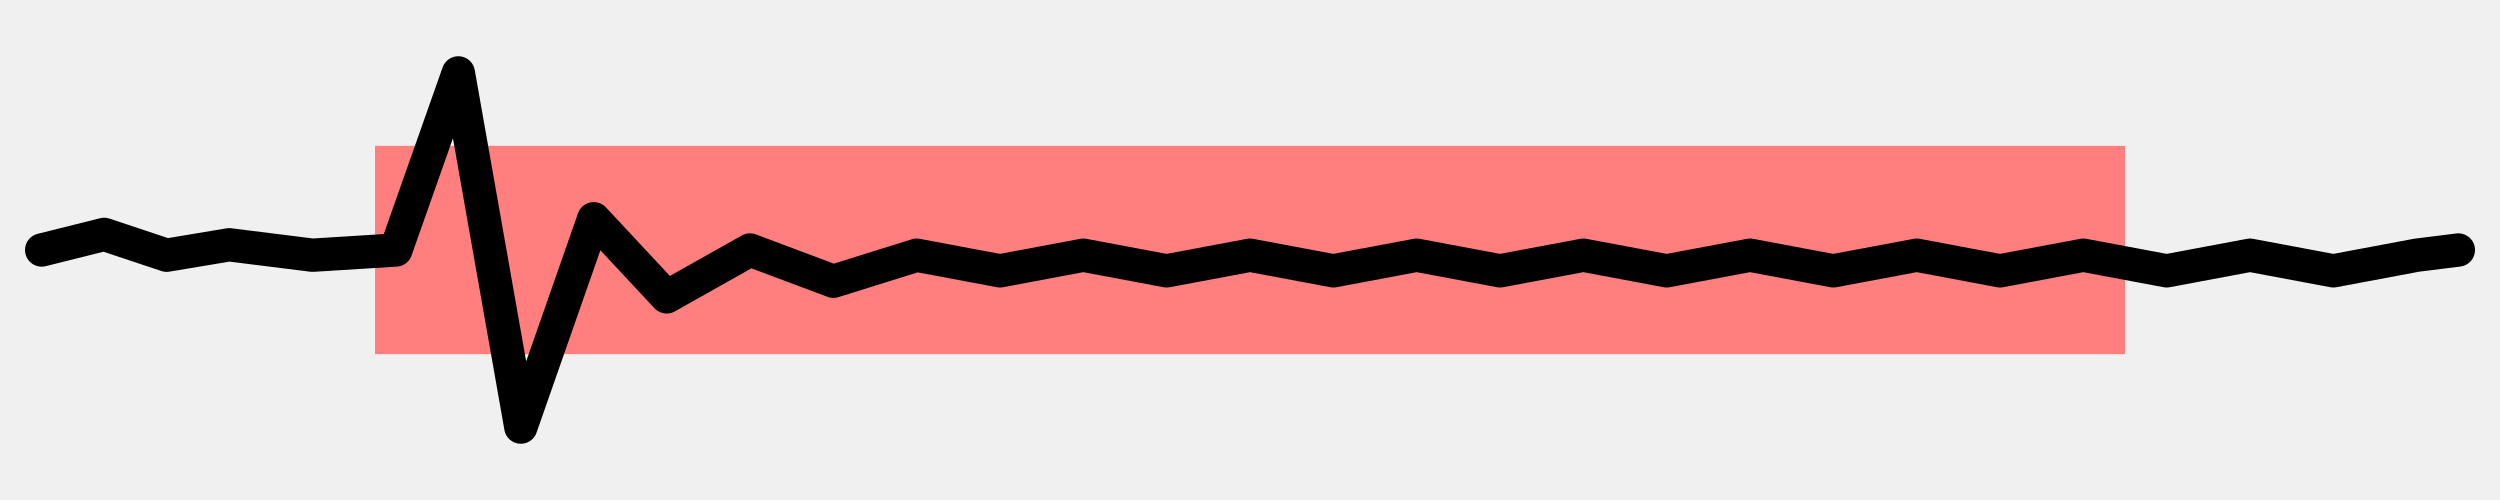
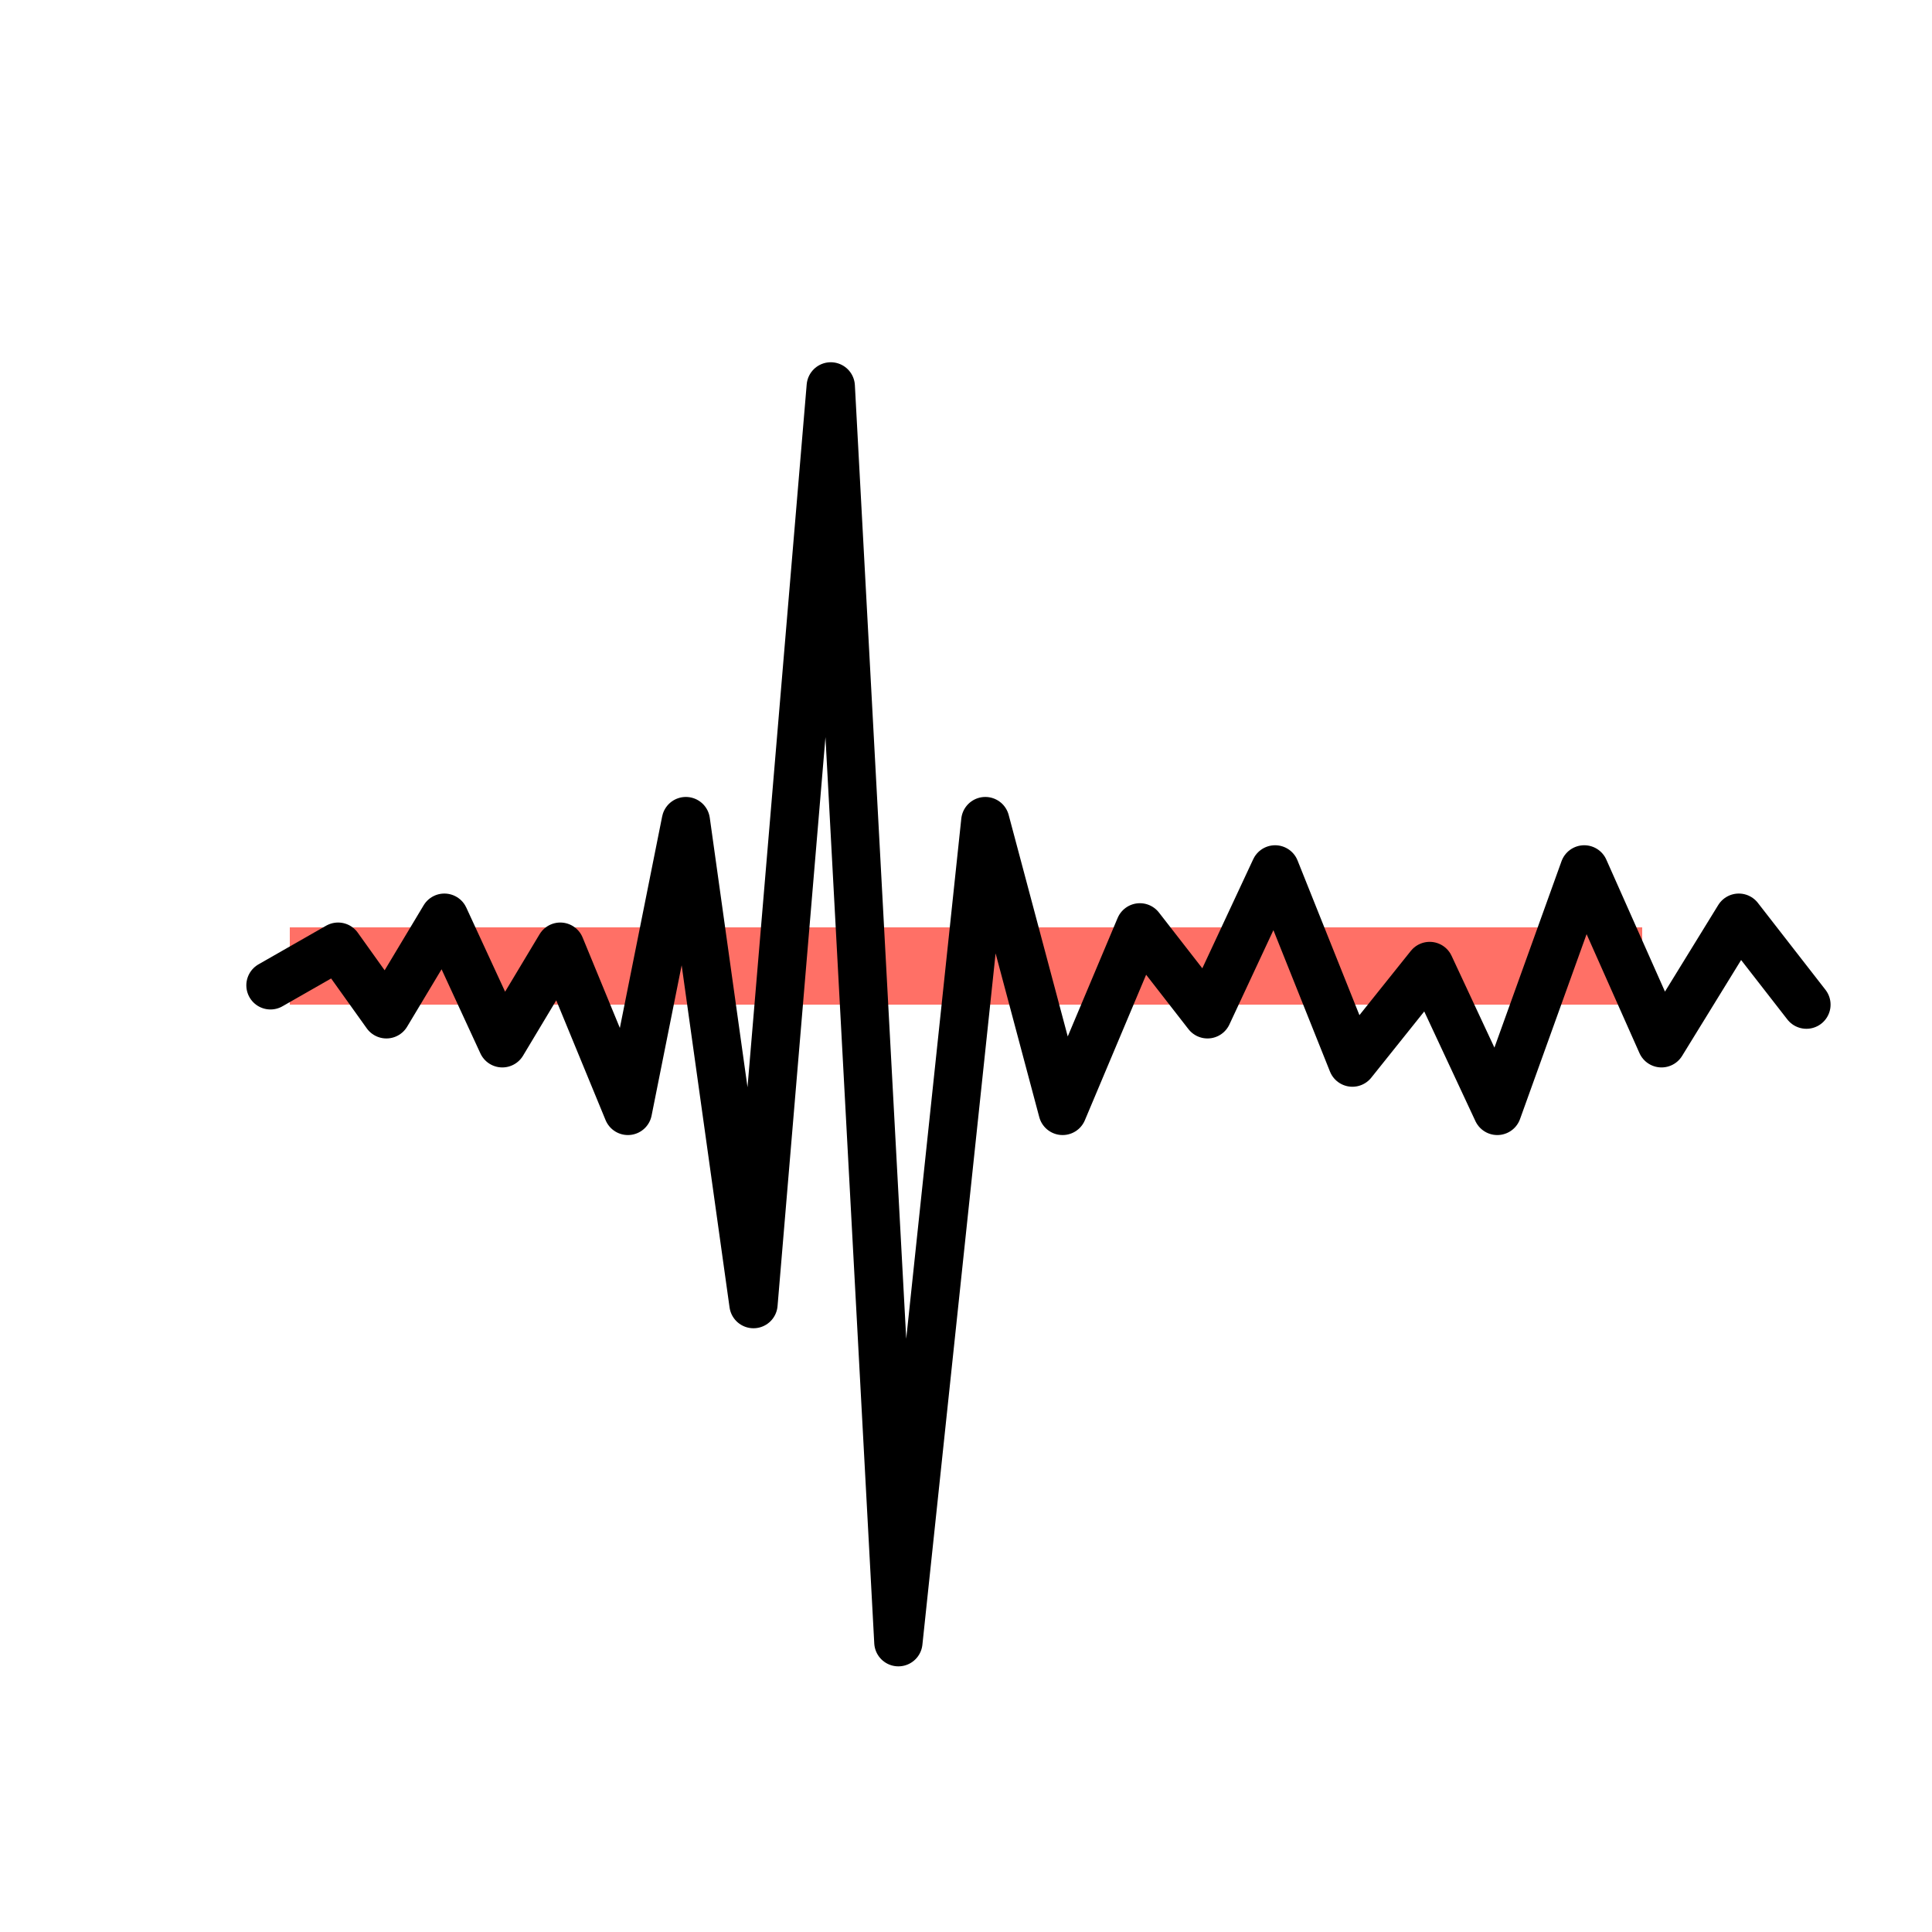
- <svg xmlns="http://www.w3.org/2000/svg" viewBox="0 0 240 48" role="img" aria-labelledby="title">
-   <rect x="36" y="14" width="168" height="20" fill="#FF7F7F" />
-   <path fill="none" stroke="#000000" stroke-width="3.2" stroke-linecap="round" stroke-linejoin="round" d="M 4 24 L 10 22.5 L 16 24.5 L 22 23.5 L 30 24.5 L 38 24 L 44 7 L 50 41 L 57 21 L 64 28.5 L 72 24 L 80 27 L 88 24.5 L 96 26 L 104 24.5 L 112 26 L 120 24.5 L 128 26 L 136 24.5 L 144 26 L 152 24.5 L 160 26 L 168 24.5 L 176 26 L 184 24.5 L 192 26 L 200 24.5 L 208 26 L 216 24.5 L 224 26 L 232 24.5 L 236 24" />
+ <svg xmlns="http://www.w3.org/2000/svg" viewBox="0 0 200 200" role="img" aria-labelledby="title">
+   <rect width="200" height="200" fill="#ffffff" />
+   <line x1="30" y1="100" x2="170" y2="100" stroke="#ff7066" stroke-width="8" />
+   <polyline points="28,102 35,98 40,105 46,95 52,108 58,98 65,115 71,85 78,135 86,40 93,170 102,85 110,115 118,96 125,105 132,90 140,110 148,100 155,115 164,90 172,108 180,95 187,104" fill="none" stroke="#000000" stroke-width="5" stroke-linejoin="round" stroke-linecap="round" />
</svg>
